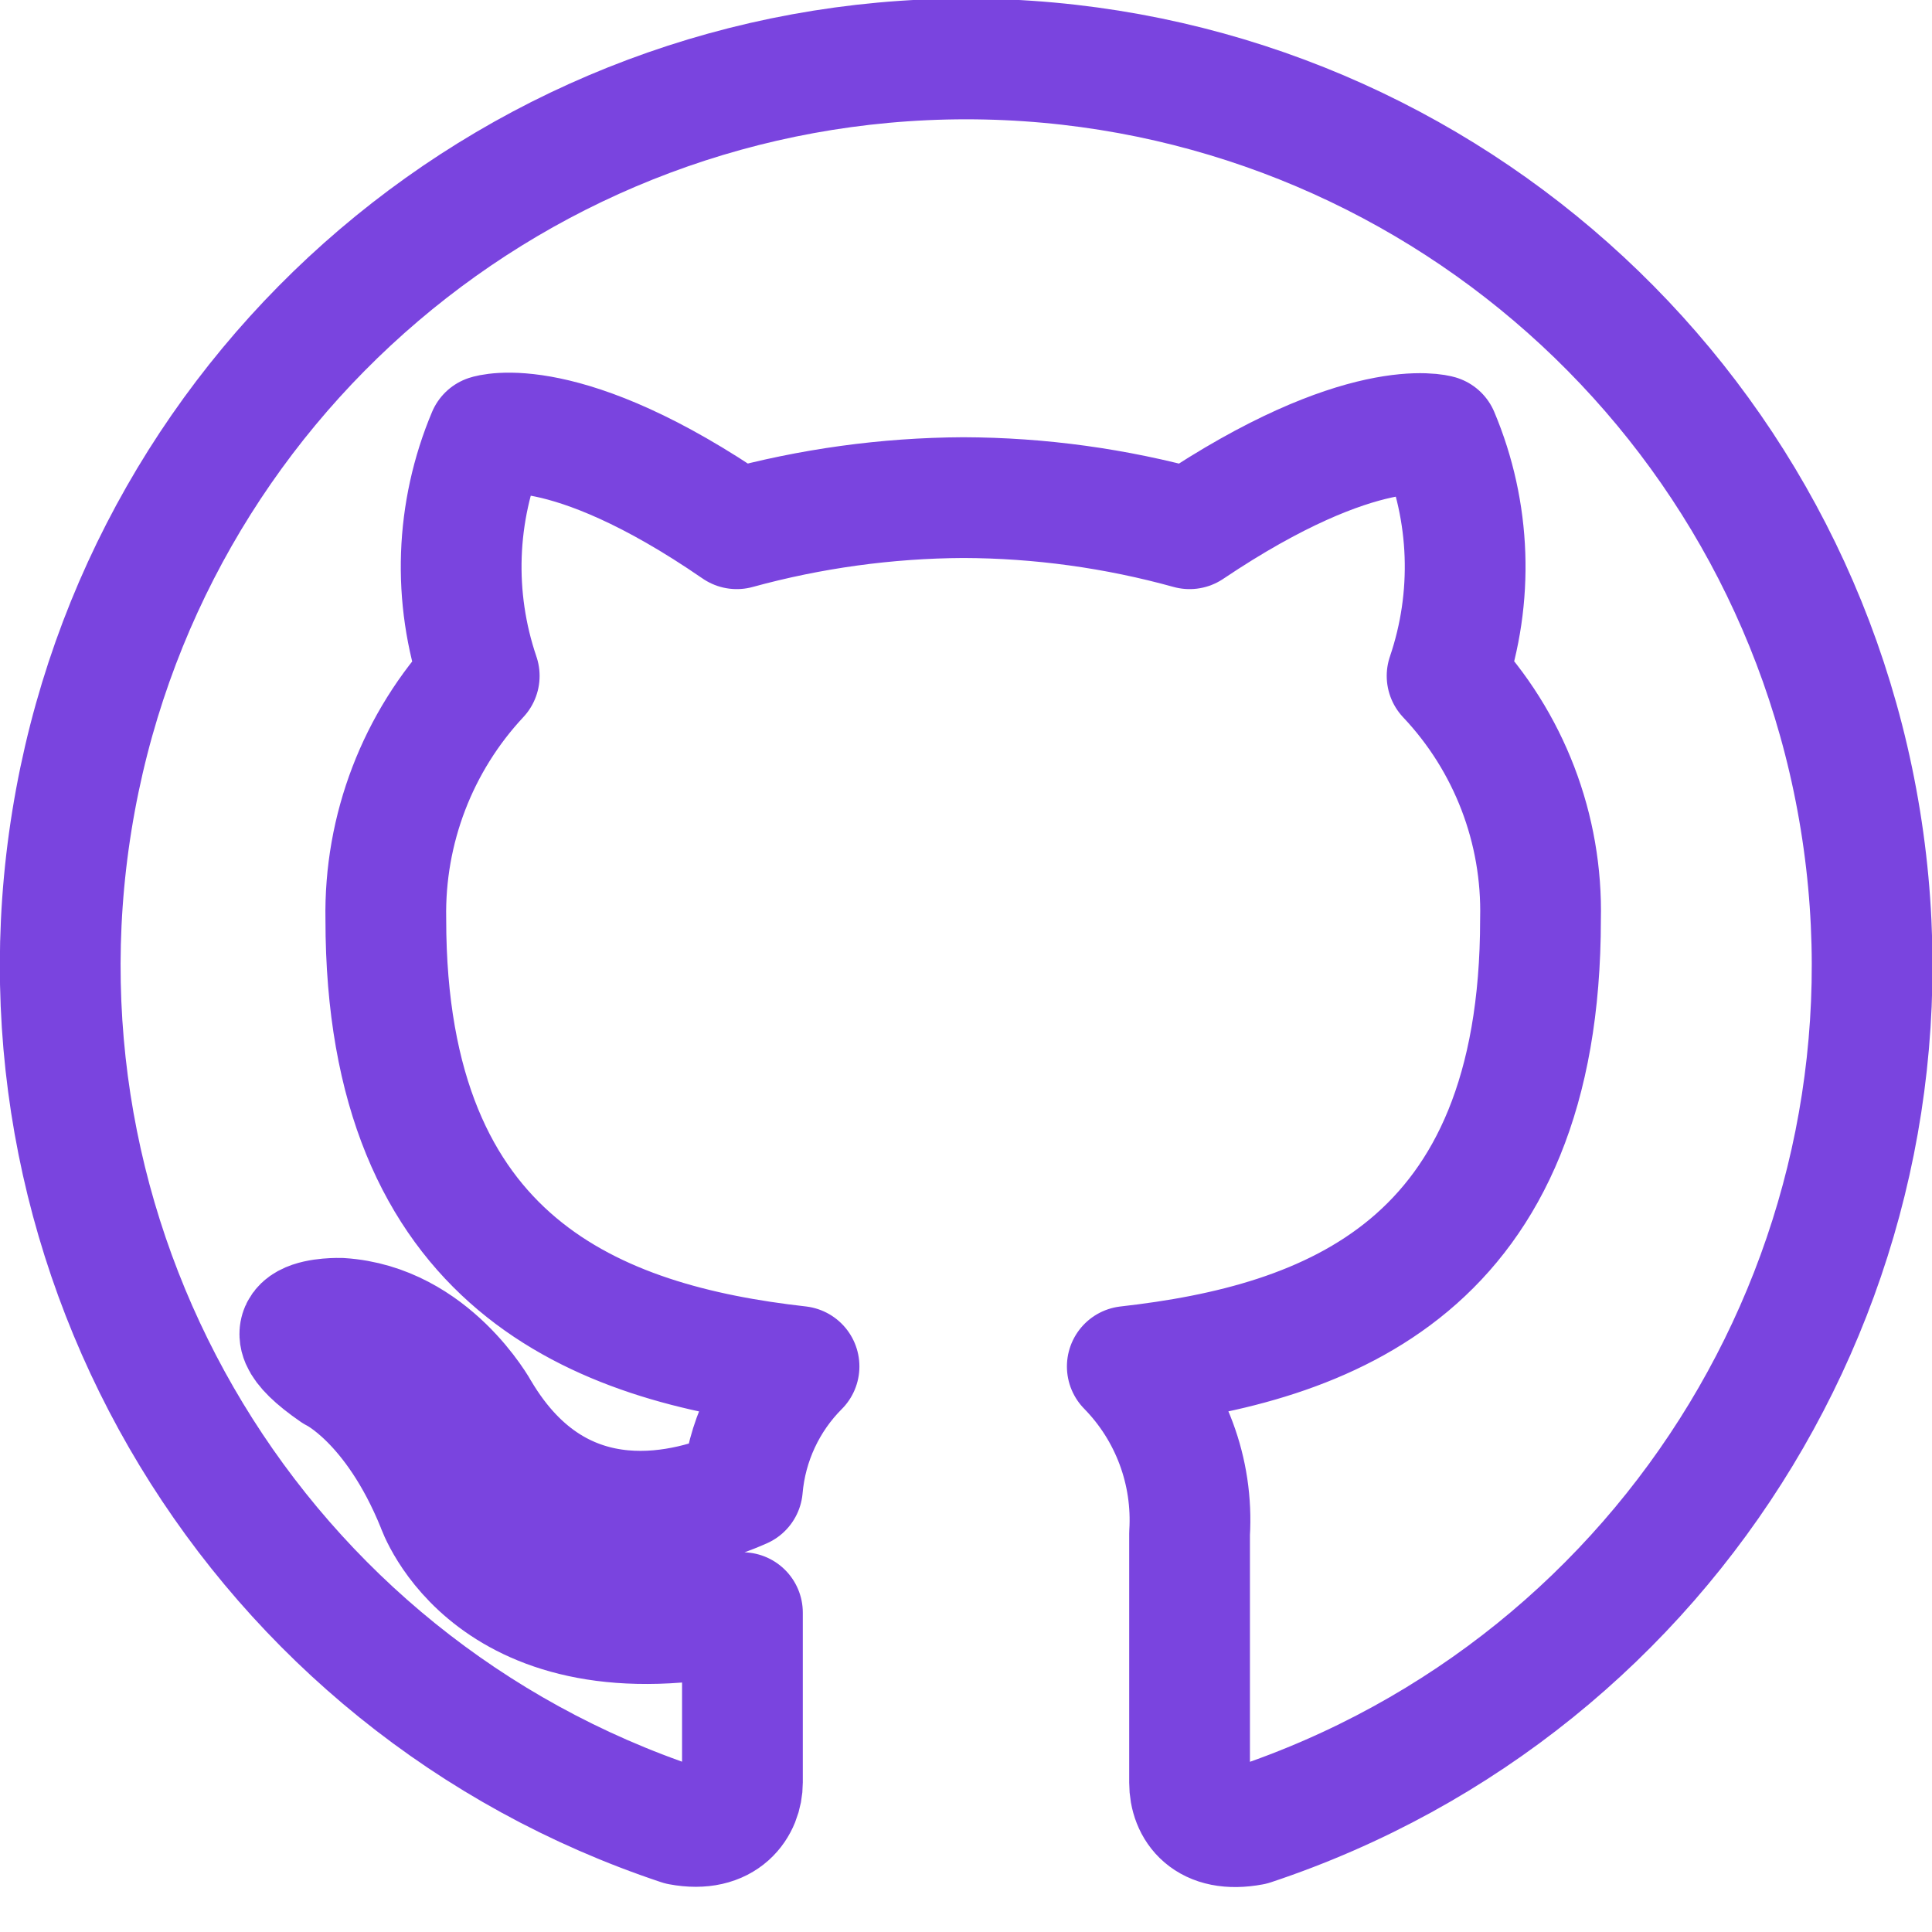
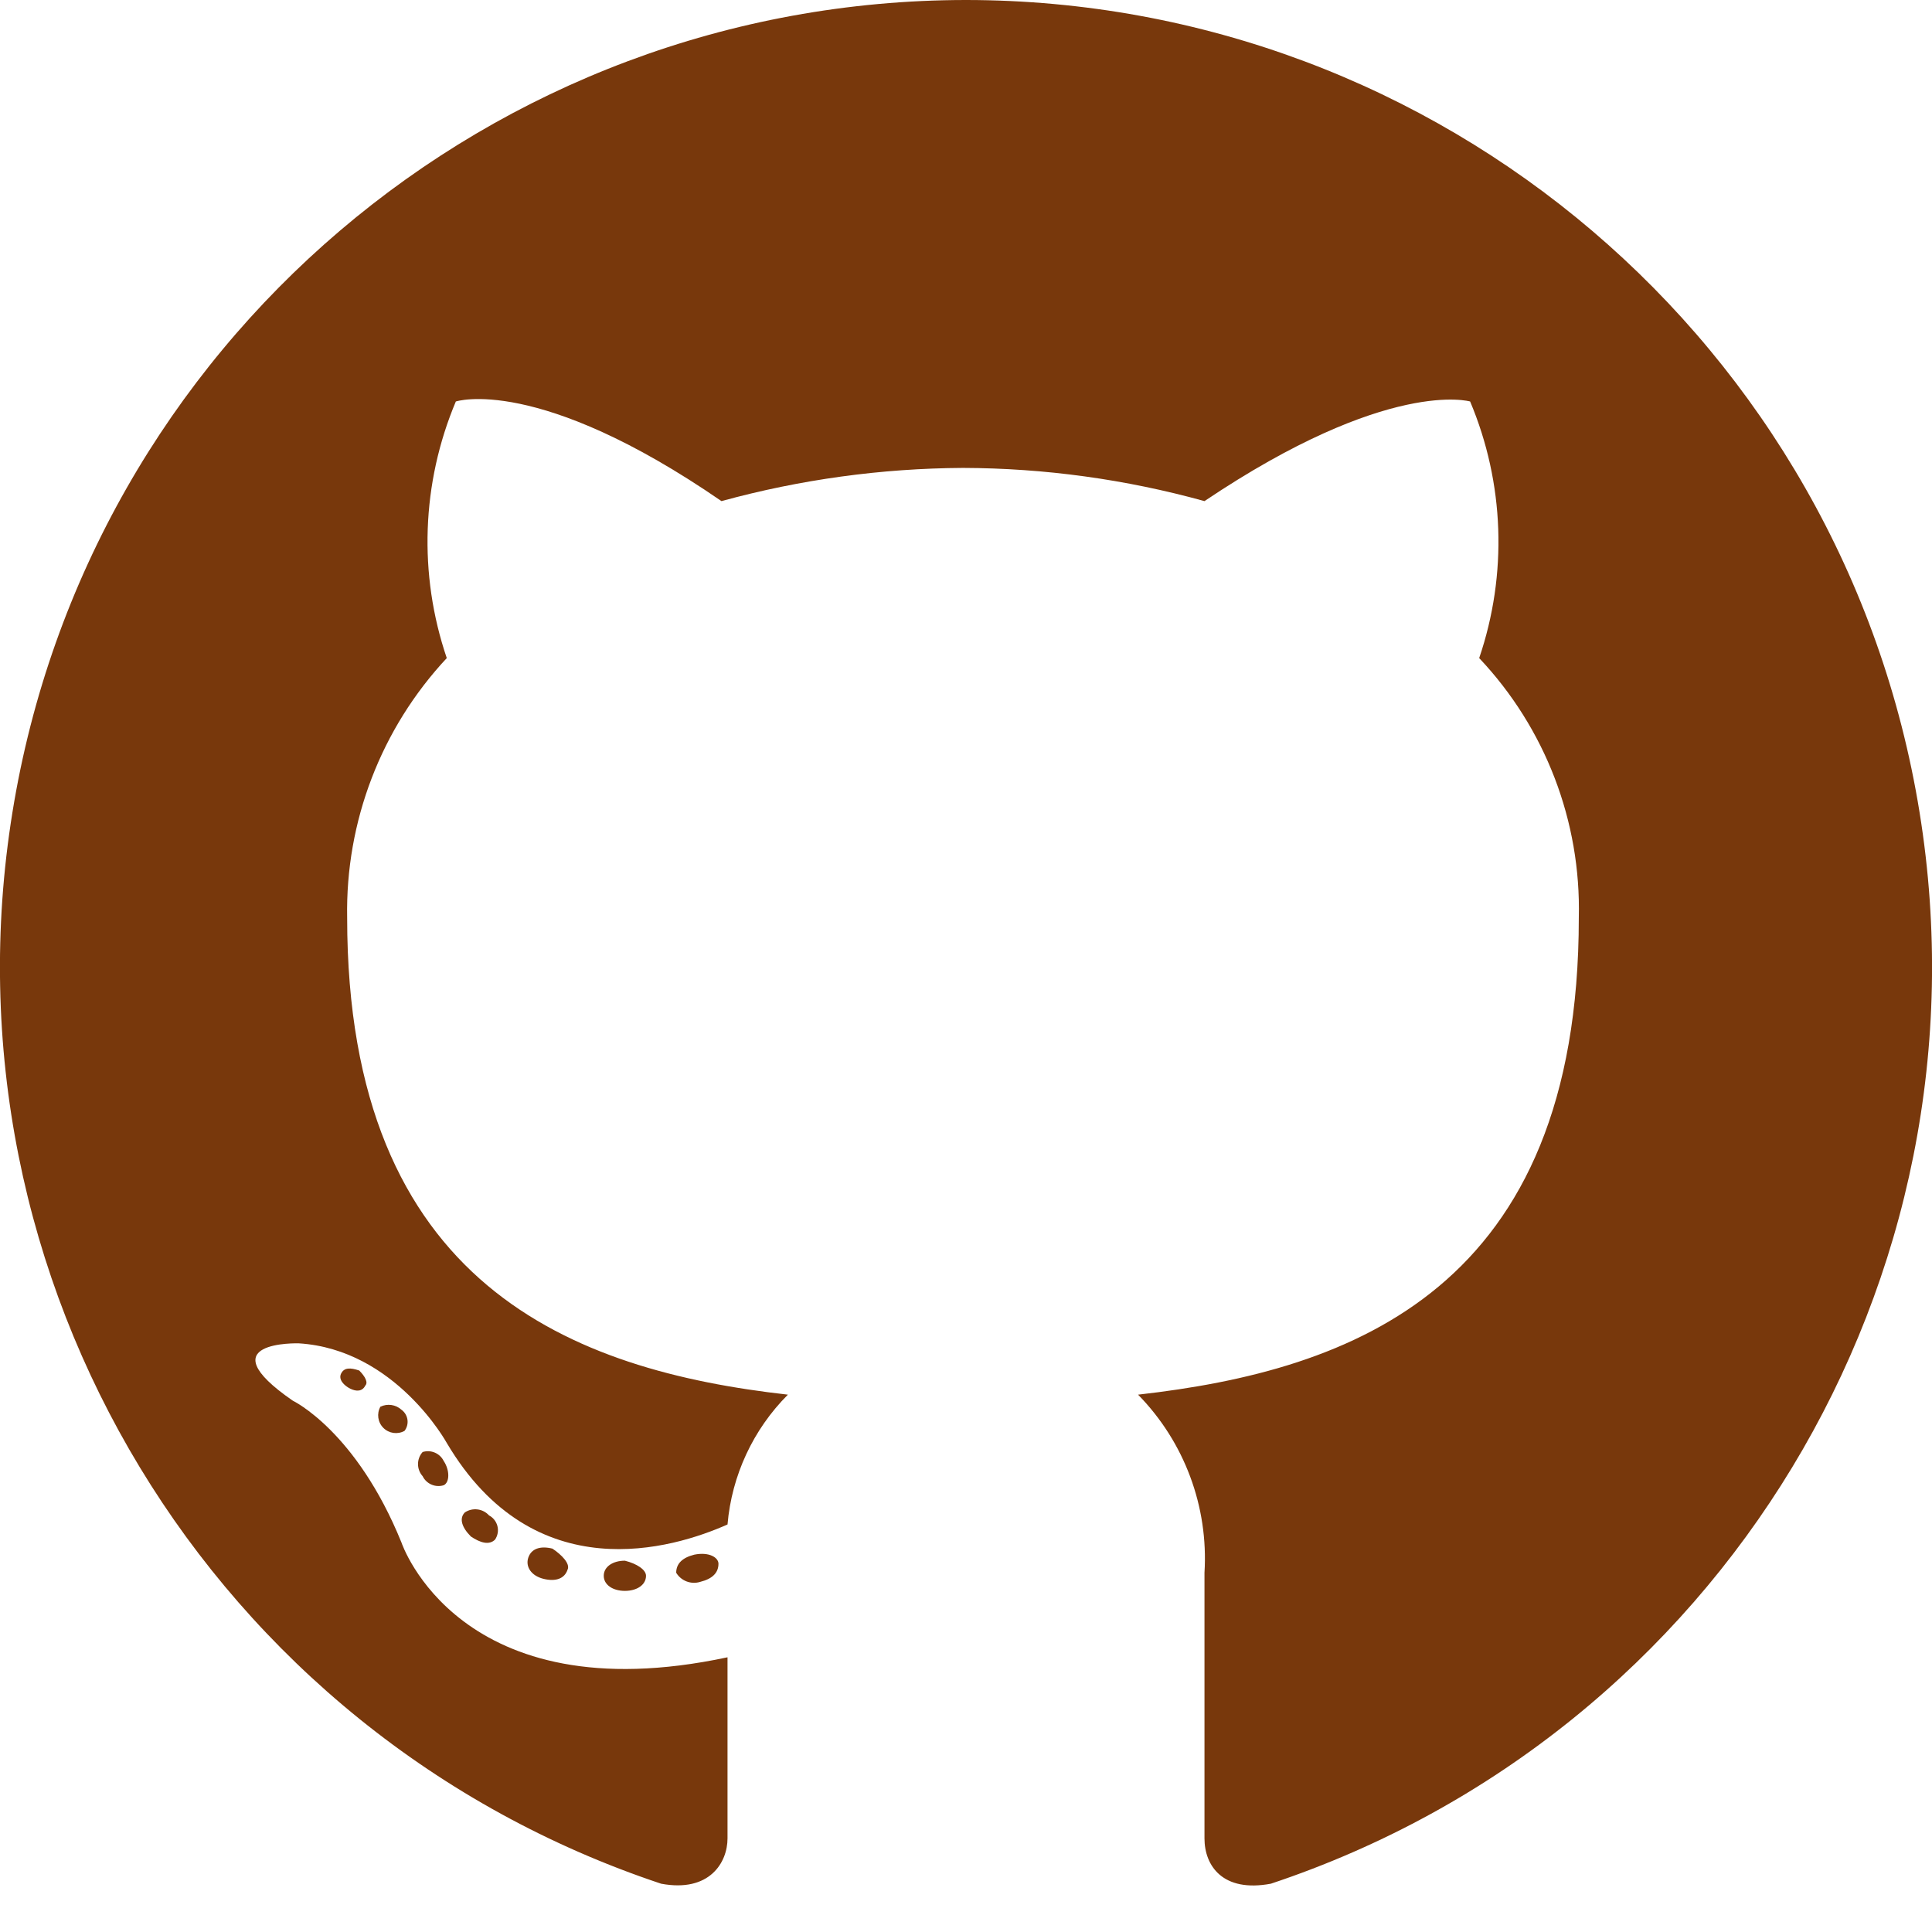
<svg xmlns="http://www.w3.org/2000/svg" viewBox="0 0 64 64" aria-labelledby="title" aria-describedby="desc" role="img">
-   <path data-name="layer1" d="M32 1.952a30.019 30.019 0 0 0-9.469 58.5c1.5.281 2.063-.656 2.063-1.406v-5.625c-8.344 1.779-10.125-3.563-10.125-3.563-1.406-3.469-3.375-4.406-3.375-4.406-2.719-1.875.187-1.781.187-1.781 3 .188 4.594 3.094 4.594 3.094 2.719 4.594 7.031 3.281 8.719 2.531a6.5 6.5 0 0 1 1.875-4.031c-6.656-.75-13.688-3.375-13.688-14.812a11.5 11.5 0 0 1 3.094-8.063 11.217 11.217 0 0 1 .281-7.969s2.531-.844 8.25 3.094a28.944 28.944 0 0 1 7.5-1.031 28.4 28.4 0 0 1 7.5 1.031c5.719-3.844 8.25-3.094 8.25-3.094a11.217 11.217 0 0 1 .281 7.969 11.34 11.34 0 0 1 3.094 8.063c0 11.531-7.031 14.063-13.688 14.813a7.262 7.262 0 0 1 2.063 5.534v8.25c0 .844.562 1.687 2.063 1.406A30.019 30.019 0 0 0 32 1.952z" fill="none" stroke="#7a44df" stroke-linecap="round" stroke-miterlimit="10" stroke-width="4" stroke-linejoin="round" />
+   <path data-name="layer2" d="M32 0a32.021 32.021 0 0 0-10.1 62.4c1.6.3 2.2-.7 2.2-1.5v-6c-8.9 1.9-10.8-3.8-10.8-3.8-1.5-3.7-3.6-4.7-3.6-4.7-2.9-2 .2-1.9.2-1.9 3.2.2 4.9 3.3 4.9 3.3 2.9 4.9 7.5 3.5 9.3 2.7a6.93 6.93 0 0 1 2-4.3c-7.1-.8-14.6-3.6-14.6-15.8a12.27 12.27 0 0 1 3.3-8.6 11.965 11.965 0 0 1 .3-8.5s2.7-.9 8.8 3.3a30.873 30.873 0 0 1 8-1.1 30.292 30.292 0 0 1 8 1.1c6.1-4.1 8.8-3.3 8.8-3.3a11.965 11.965 0 0 1 .3 8.5 12.1 12.1 0 0 1 3.3 8.6c0 12.3-7.5 15-14.6 15.8a7.746 7.746 0 0 1 2.2 5.9v8.8c0 .9.6 1.8 2.2 1.5A32.021 32.021 0 0 0 32 0z" fill="#78380c" />
+   <path data-name="layer1" d="M12.1 45.9c-.1.2-.3.2-.5.1s-.4-.3-.3-.5.3-.2.6-.1c.2.2.3.4.2.5zm1.3 1.5a.589.589 0 0 1-.8-.8.631.631 0 0 1 .7.1.494.494 0 0 1 .1.7zm1.3 1.8a.585.585 0 0 1-.7-.3.6.6 0 0 1 0-.8.585.585 0 0 1 .7.3c.2.3.2.7 0 .8zm1.7 1.8c-.2.2-.5.1-.8-.1-.3-.3-.4-.6-.2-.8a.619.619 0 0 1 .8.1.554.554 0 0 1 .2.8zm2.4 1c-.1.3-.4.4-.8.3s-.6-.4-.5-.7.4-.4.8-.3c.3.2.6.5.5.7zm2.6.2c0 .3-.3.5-.7.5s-.7-.2-.7-.5.3-.5.7-.5c.4.1.7.3.7.5zm2.4-.4q0 .45-.6.6a.691.691 0 0 1-.8-.3q0-.45.6-.6c.5-.1.8.1.8.3z" fill="#78380c" />
</svg>
